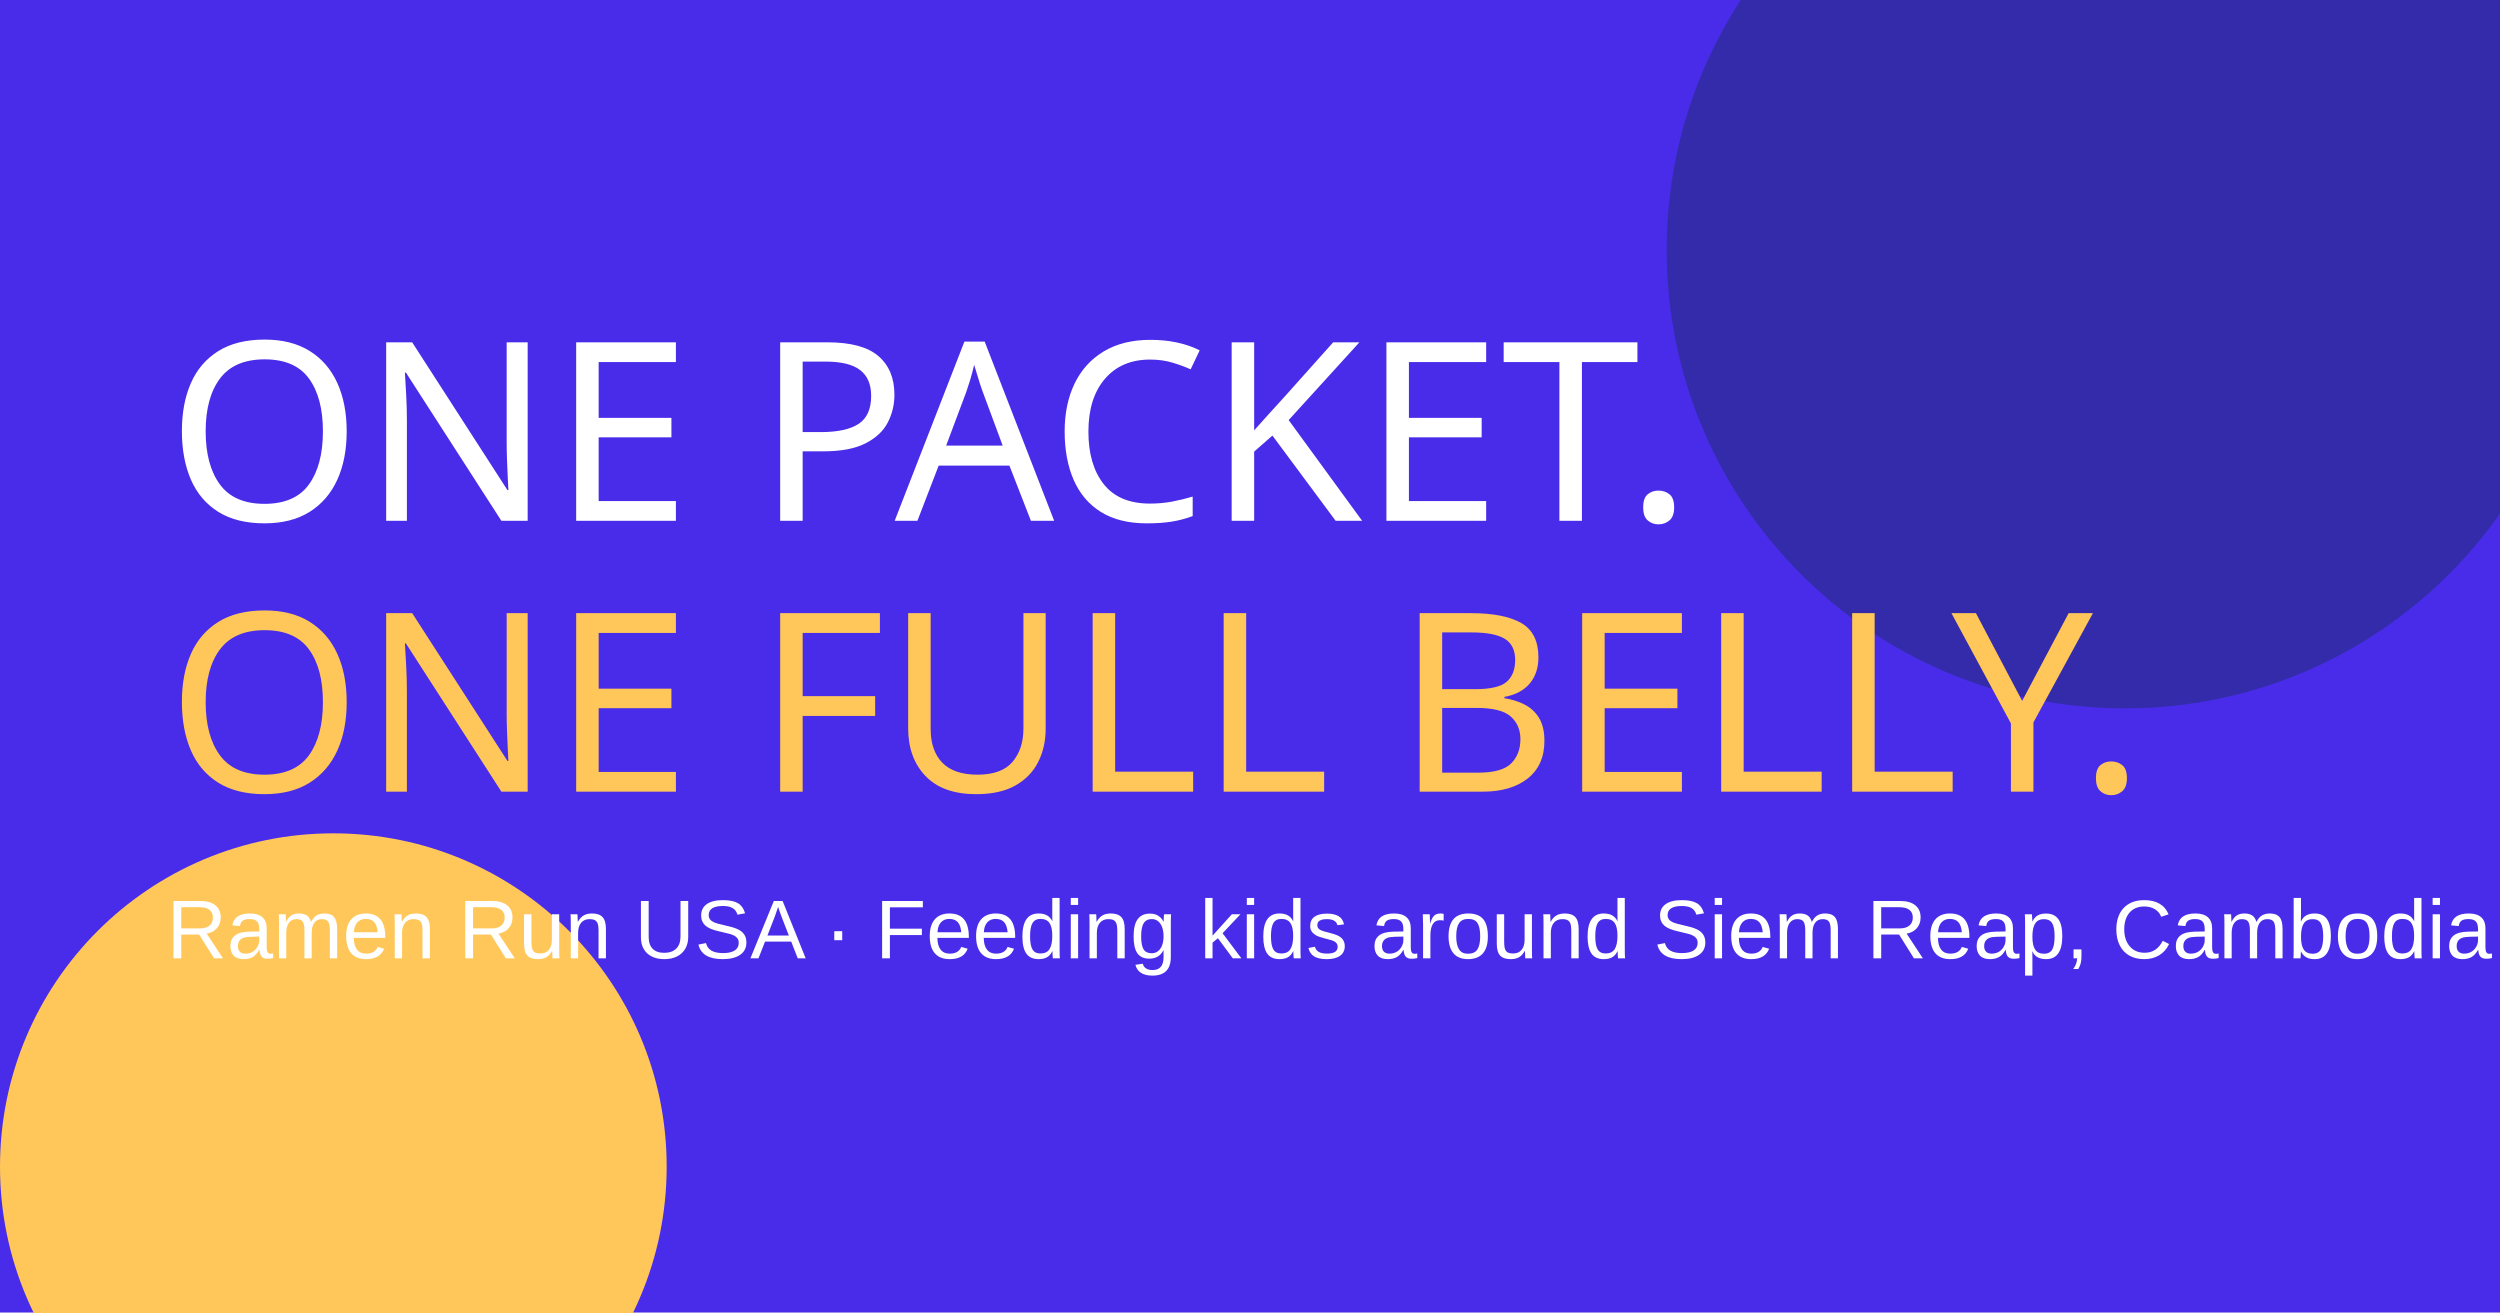
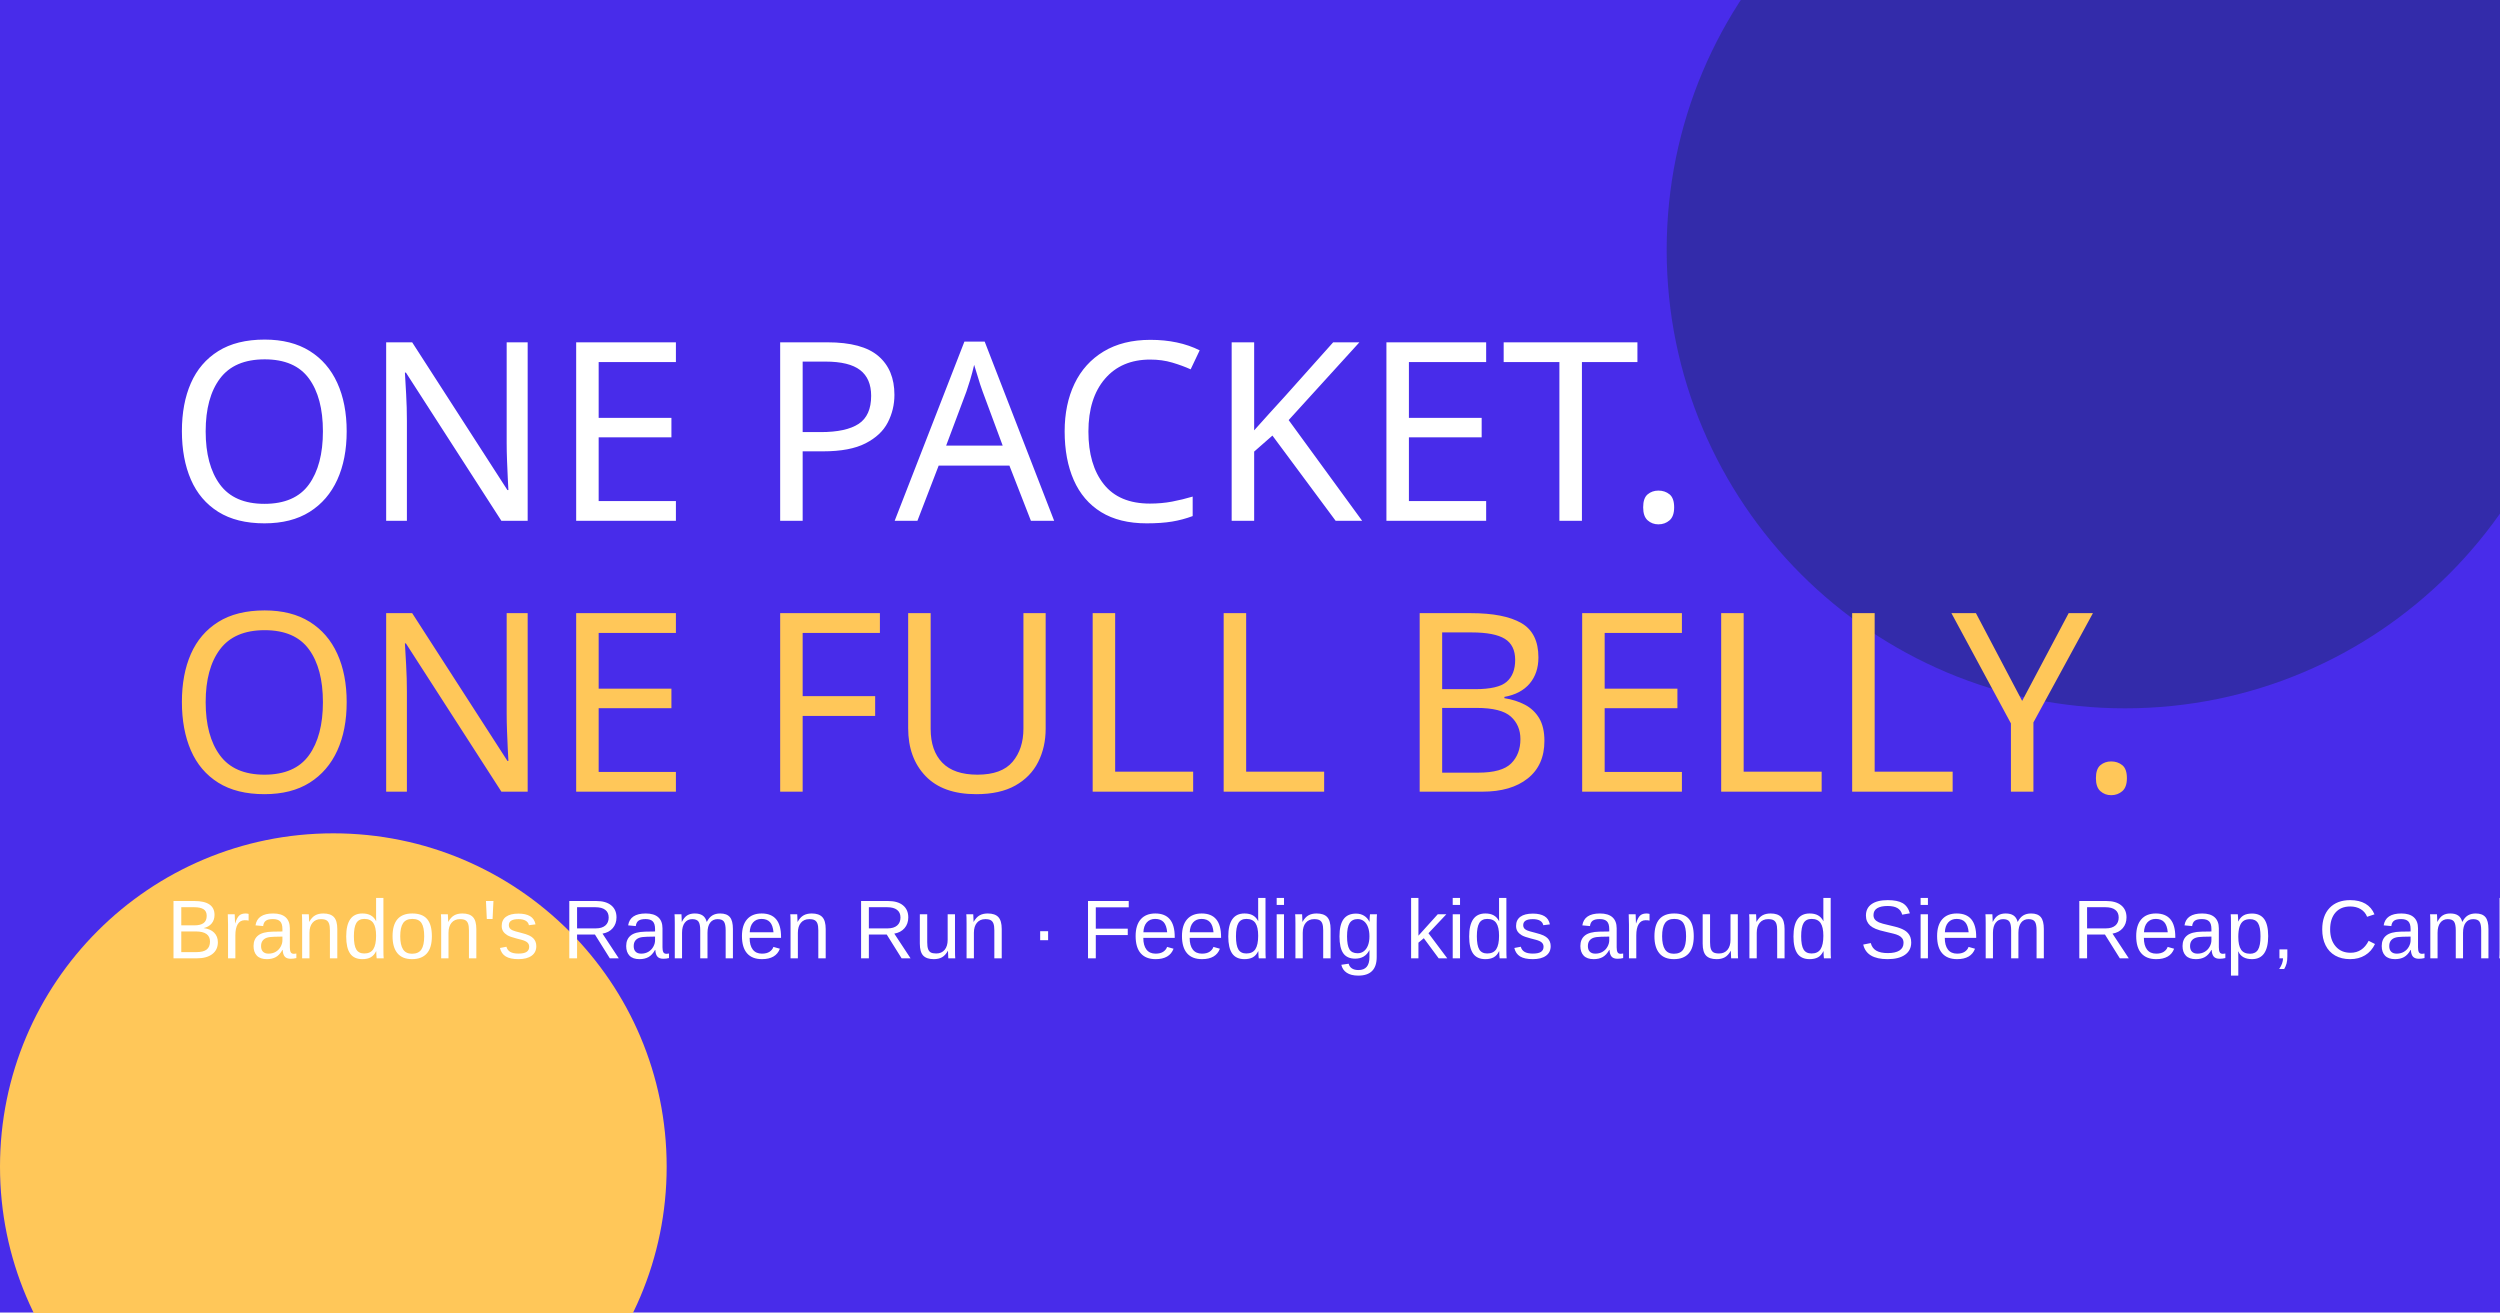
<svg xmlns="http://www.w3.org/2000/svg" viewBox="0 0 1200 630">
  <rect width="1200" height="630" fill="#482CEA" />
  <circle cx="1020" cy="120" r="220" fill="#332BAA" />
  <circle cx="160" cy="560" r="160" fill="#FFC759" />
  <text x="80" y="250" font-family="Anton, Impact, sans-serif" font-size="120" fill="#fff">ONE PACKET.</text>
  <text x="80" y="380" font-family="Anton, Impact, sans-serif" font-size="120" fill="#FFC759">ONE FULL BELLY.</text>
-   <text x="80" y="460" font-family="Outfit, Arial, sans-serif" font-size="40" fill="#fff">Ramen Run USA · Feeding kids around Siem Reap, Cambodia</text>
+   <text x="80" y="460" font-family="Outfit, Arial, sans-serif" font-size="40" fill="#fff">Brandon's Ramen Run · Feeding kids around Siem Reap, Cambodia</text>
</svg>
